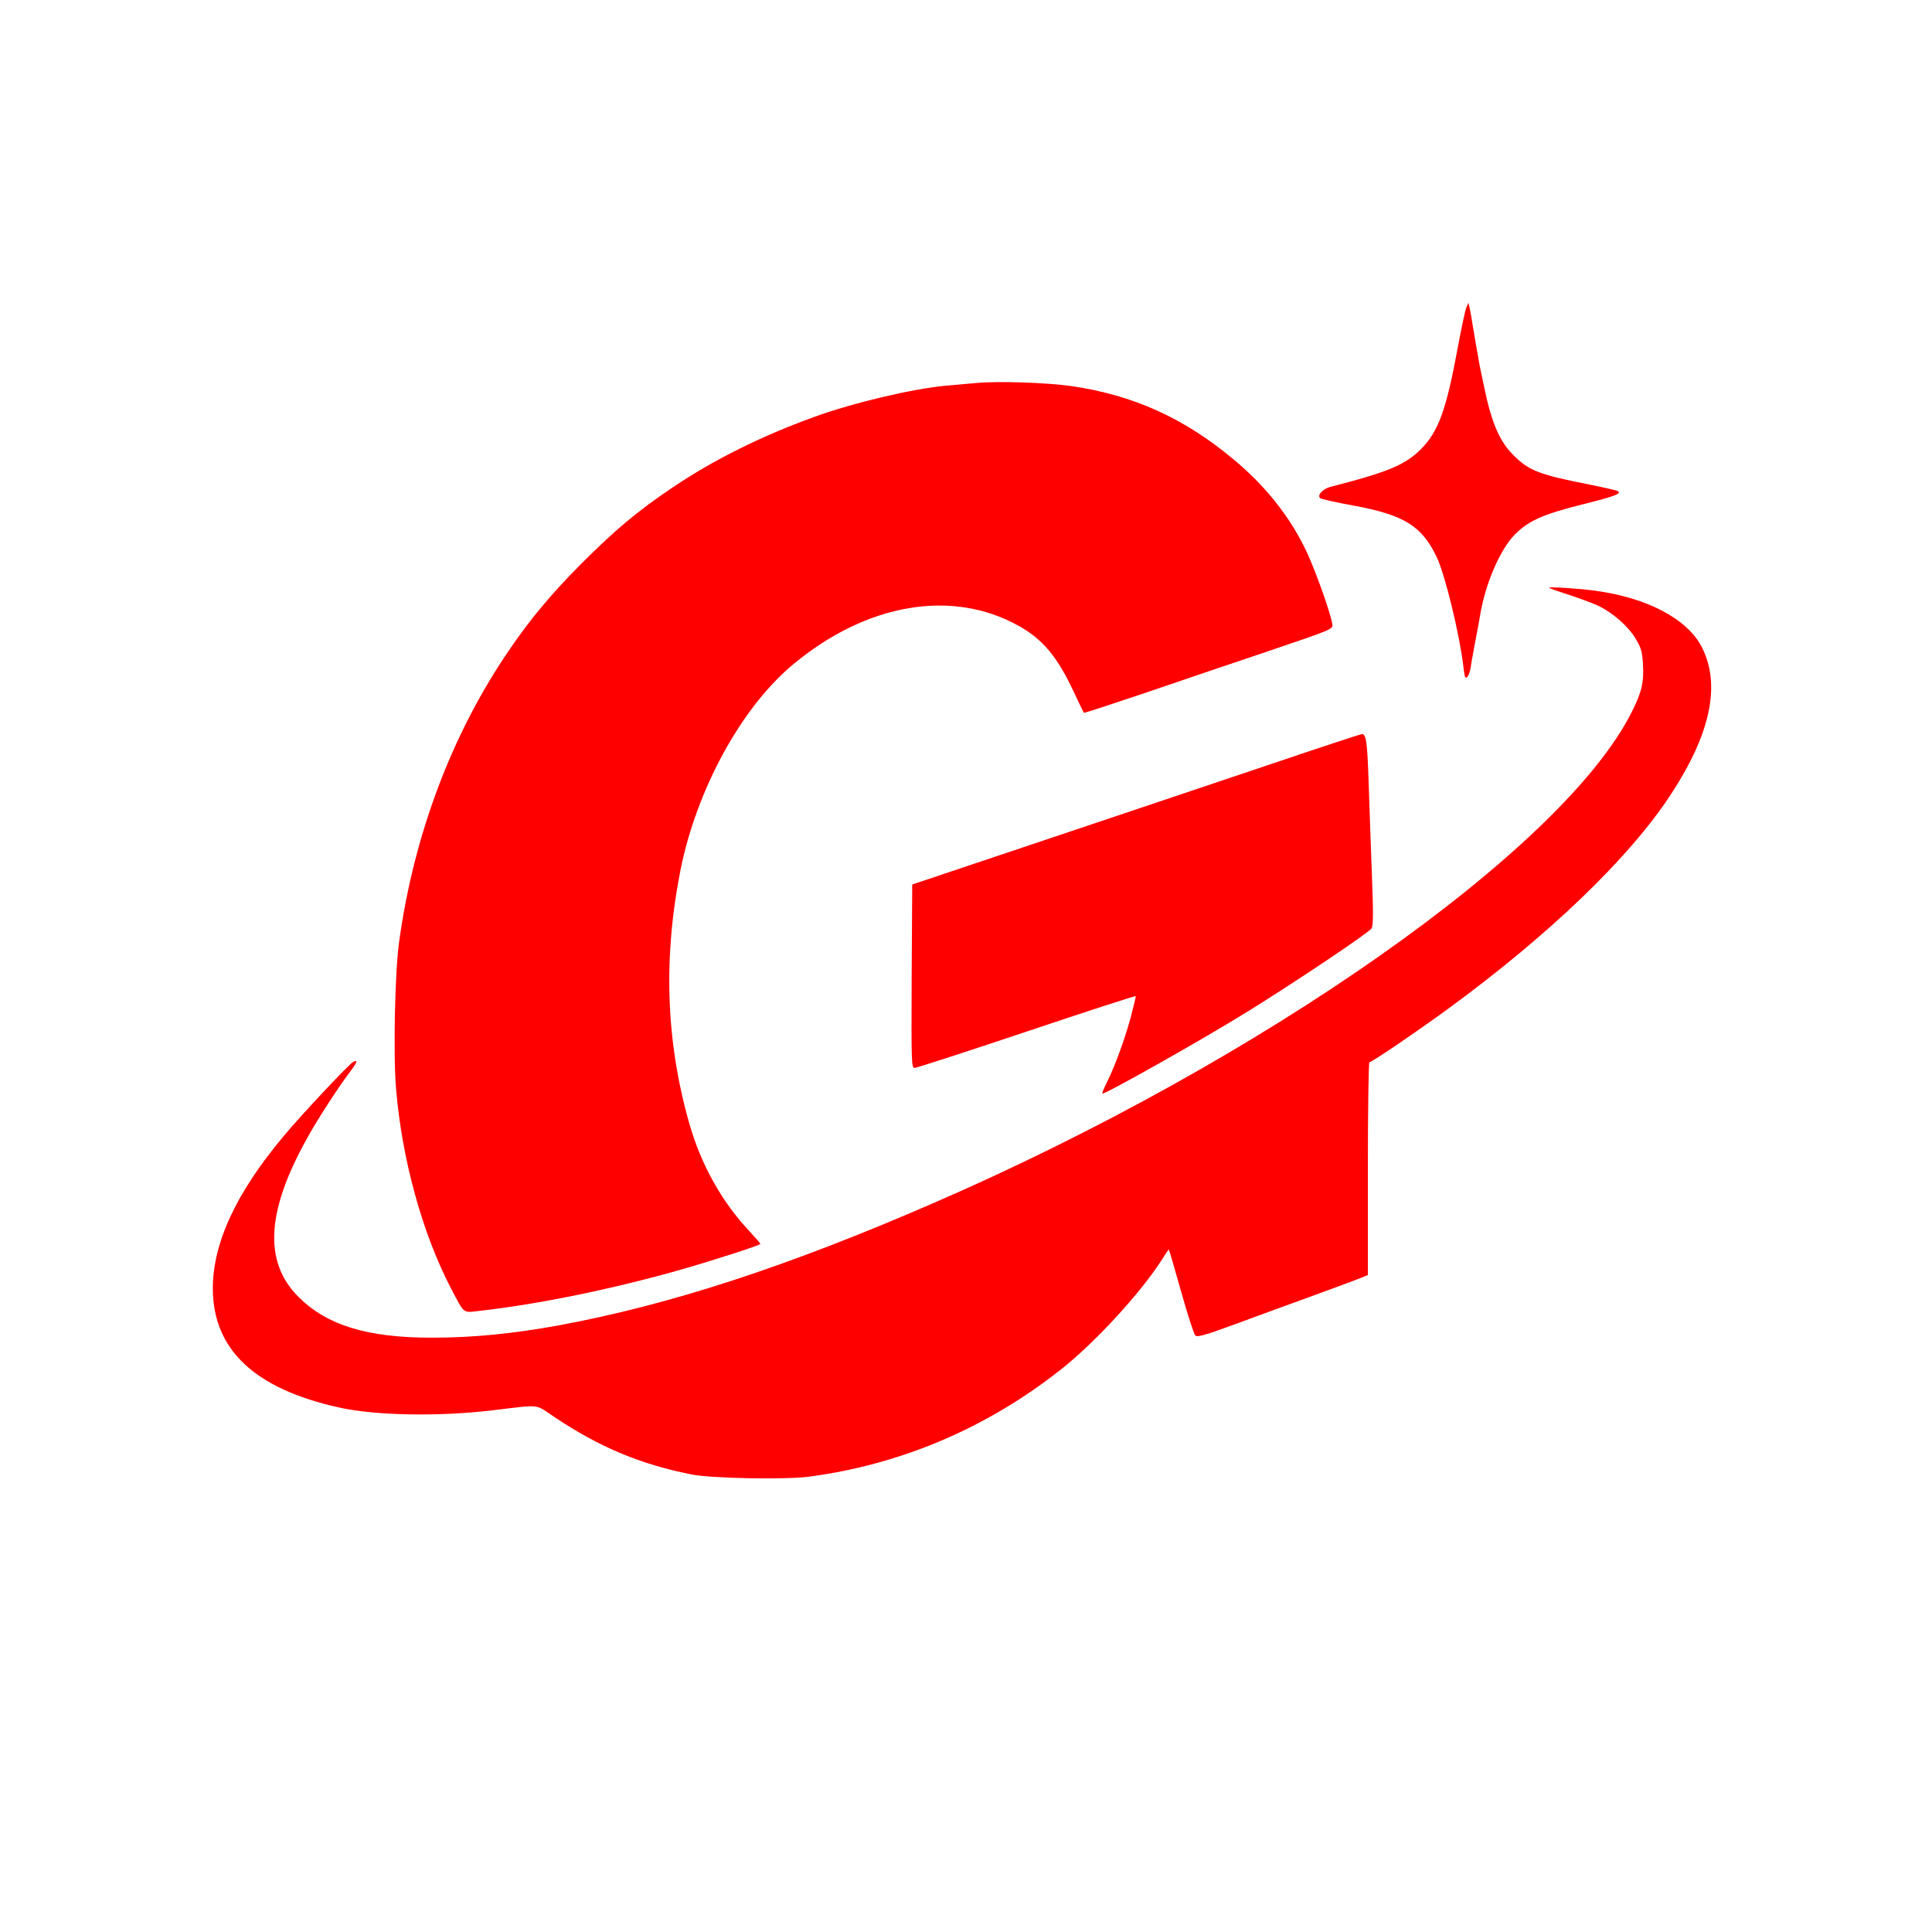
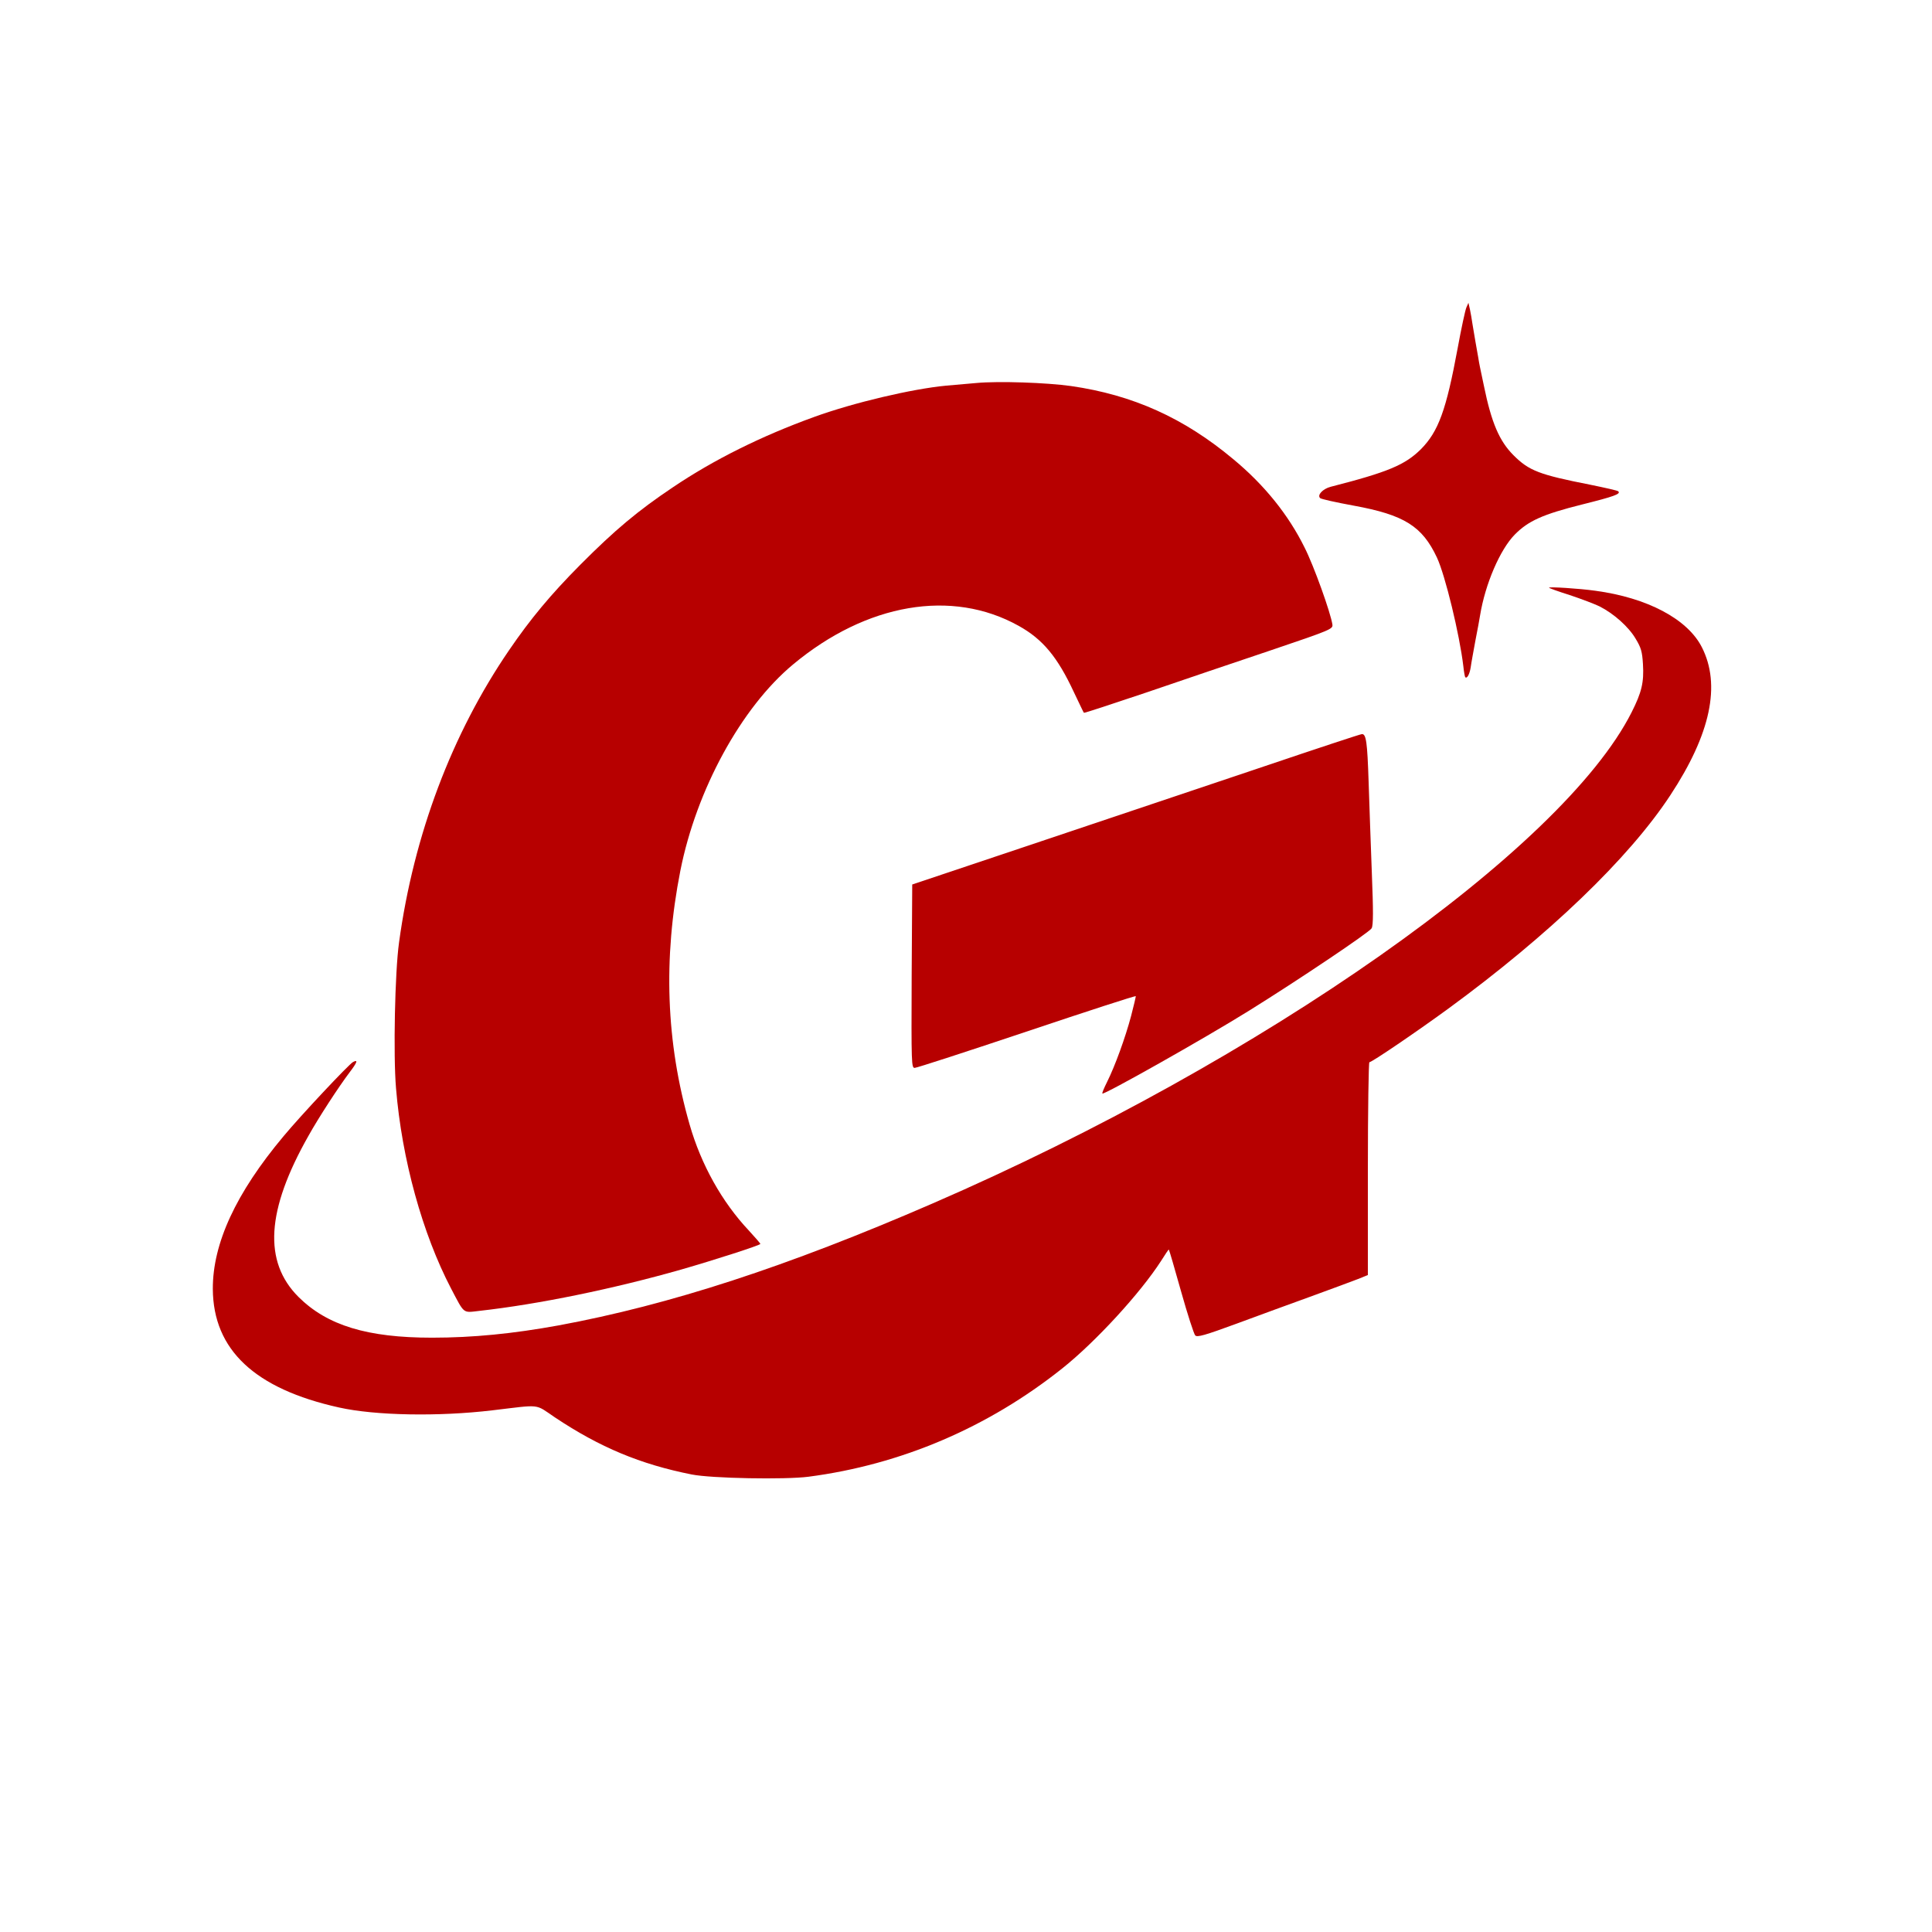
<svg xmlns="http://www.w3.org/2000/svg" version="1.0" width="1024pt" height="1024pt" viewBox="0 0 1024 1024" preserveAspectRatio="xMidYMid meet">
-   <g transform="translate(0,1024) scale(0.1,-0.1)" fill="#FF0000" stroke="none">
+   <g transform="translate(0,1024) scale(0.1,-0.1)" fill="#b70000" stroke="none">
    <path d="M7772 8610 c-6 -14 -27 -111 -46 -215 -61 -330 -102 -442 -195 -536 -84 -83 -173 -121 -478 -199 -42 -11 -73 -44 -56 -60 4 -5 85 -23 178 -40 268 -49 363 -109 441 -275 44 -94 120 -408 140 -576 3 -30 8 -56 10 -58 9 -10 23 14 29 52 3 23 15 87 25 142 11 55 22 116 25 135 27 164 105 347 184 427 71 72 148 107 356 159 172 43 207 56 192 70 -3 4 -71 19 -149 35 -270 53 -324 74 -406 156 -75 75 -117 172 -157 368 -9 44 -19 89 -21 100 -2 11 -7 34 -9 50 -3 17 -10 55 -15 85 -5 30 -12 73 -16 95 -3 22 -9 56 -13 75 l-8 35 -11 -25z" />
    <path d="M5175 8210 c-49 -4 -121 -11 -160 -14 -180 -17 -491 -90 -700 -166 -279 -101 -531 -226 -749 -373 -185 -124 -307 -226 -491 -411 -156 -157 -264 -287 -376 -451 -304 -444 -506 -980 -584 -1550 -22 -158 -31 -597 -16 -773 31 -377 140 -771 292 -1062 72 -137 61 -128 149 -118 314 35 712 117 1070 219 174 50 420 129 420 136 0 3 -28 35 -62 72 -141 150 -252 348 -313 561 -125 435 -141 878 -49 1345 85 429 323 865 597 1093 390 325 843 402 1196 205 128 -71 206 -165 293 -352 28 -58 51 -108 53 -109 2 -2 151 47 332 108 180 62 477 162 658 223 322 109 330 113 327 137 -9 61 -98 311 -148 409 -86 174 -214 332 -377 467 -262 219 -533 341 -861 388 -128 18 -383 27 -501 16z" />
    <path d="M8210 7125 c0 -2 49 -20 110 -39 60 -20 131 -47 158 -60 75 -38 154 -108 191 -171 29 -48 35 -68 39 -135 6 -97 -7 -150 -60 -255 -367 -728 -1957 -1846 -3706 -2604 -772 -335 -1392 -537 -1982 -646 -242 -44 -454 -65 -670 -65 -344 0 -556 65 -708 216 -187 187 -171 459 53 854 54 97 161 261 217 335 42 55 47 71 19 56 -23 -13 -274 -280 -368 -393 -253 -302 -376 -569 -375 -810 2 -322 222 -529 669 -628 192 -43 528 -49 813 -15 262 31 222 36 332 -38 237 -158 452 -248 724 -302 105 -21 495 -28 619 -12 491 64 952 261 1345 574 176 140 414 399 524 570 22 35 40 62 41 60 2 -1 31 -101 65 -222 34 -121 68 -226 75 -233 10 -11 50 0 221 63 115 43 295 108 399 146 105 38 214 79 243 90 l52 21 0 564 c0 310 4 564 8 564 13 0 247 159 417 283 533 390 958 797 1178 1132 214 325 269 585 167 785 -76 149 -289 262 -565 299 -86 12 -245 22 -245 16z" />
    <path d="M6700 6178 c-278 -93 -811 -273 -1185 -398 l-680 -228 -3 -486 c-2 -467 -1 -486 16 -486 11 0 278 87 595 193 318 107 577 191 577 187 0 -4 -11 -52 -25 -105 -30 -113 -85 -265 -127 -349 -16 -32 -28 -60 -25 -62 8 -8 536 289 777 439 262 163 639 416 650 437 9 16 9 92 1 293 -6 150 -13 367 -17 482 -7 212 -13 256 -36 254 -7 0 -240 -77 -518 -171z" />
  </g>
</svg>
